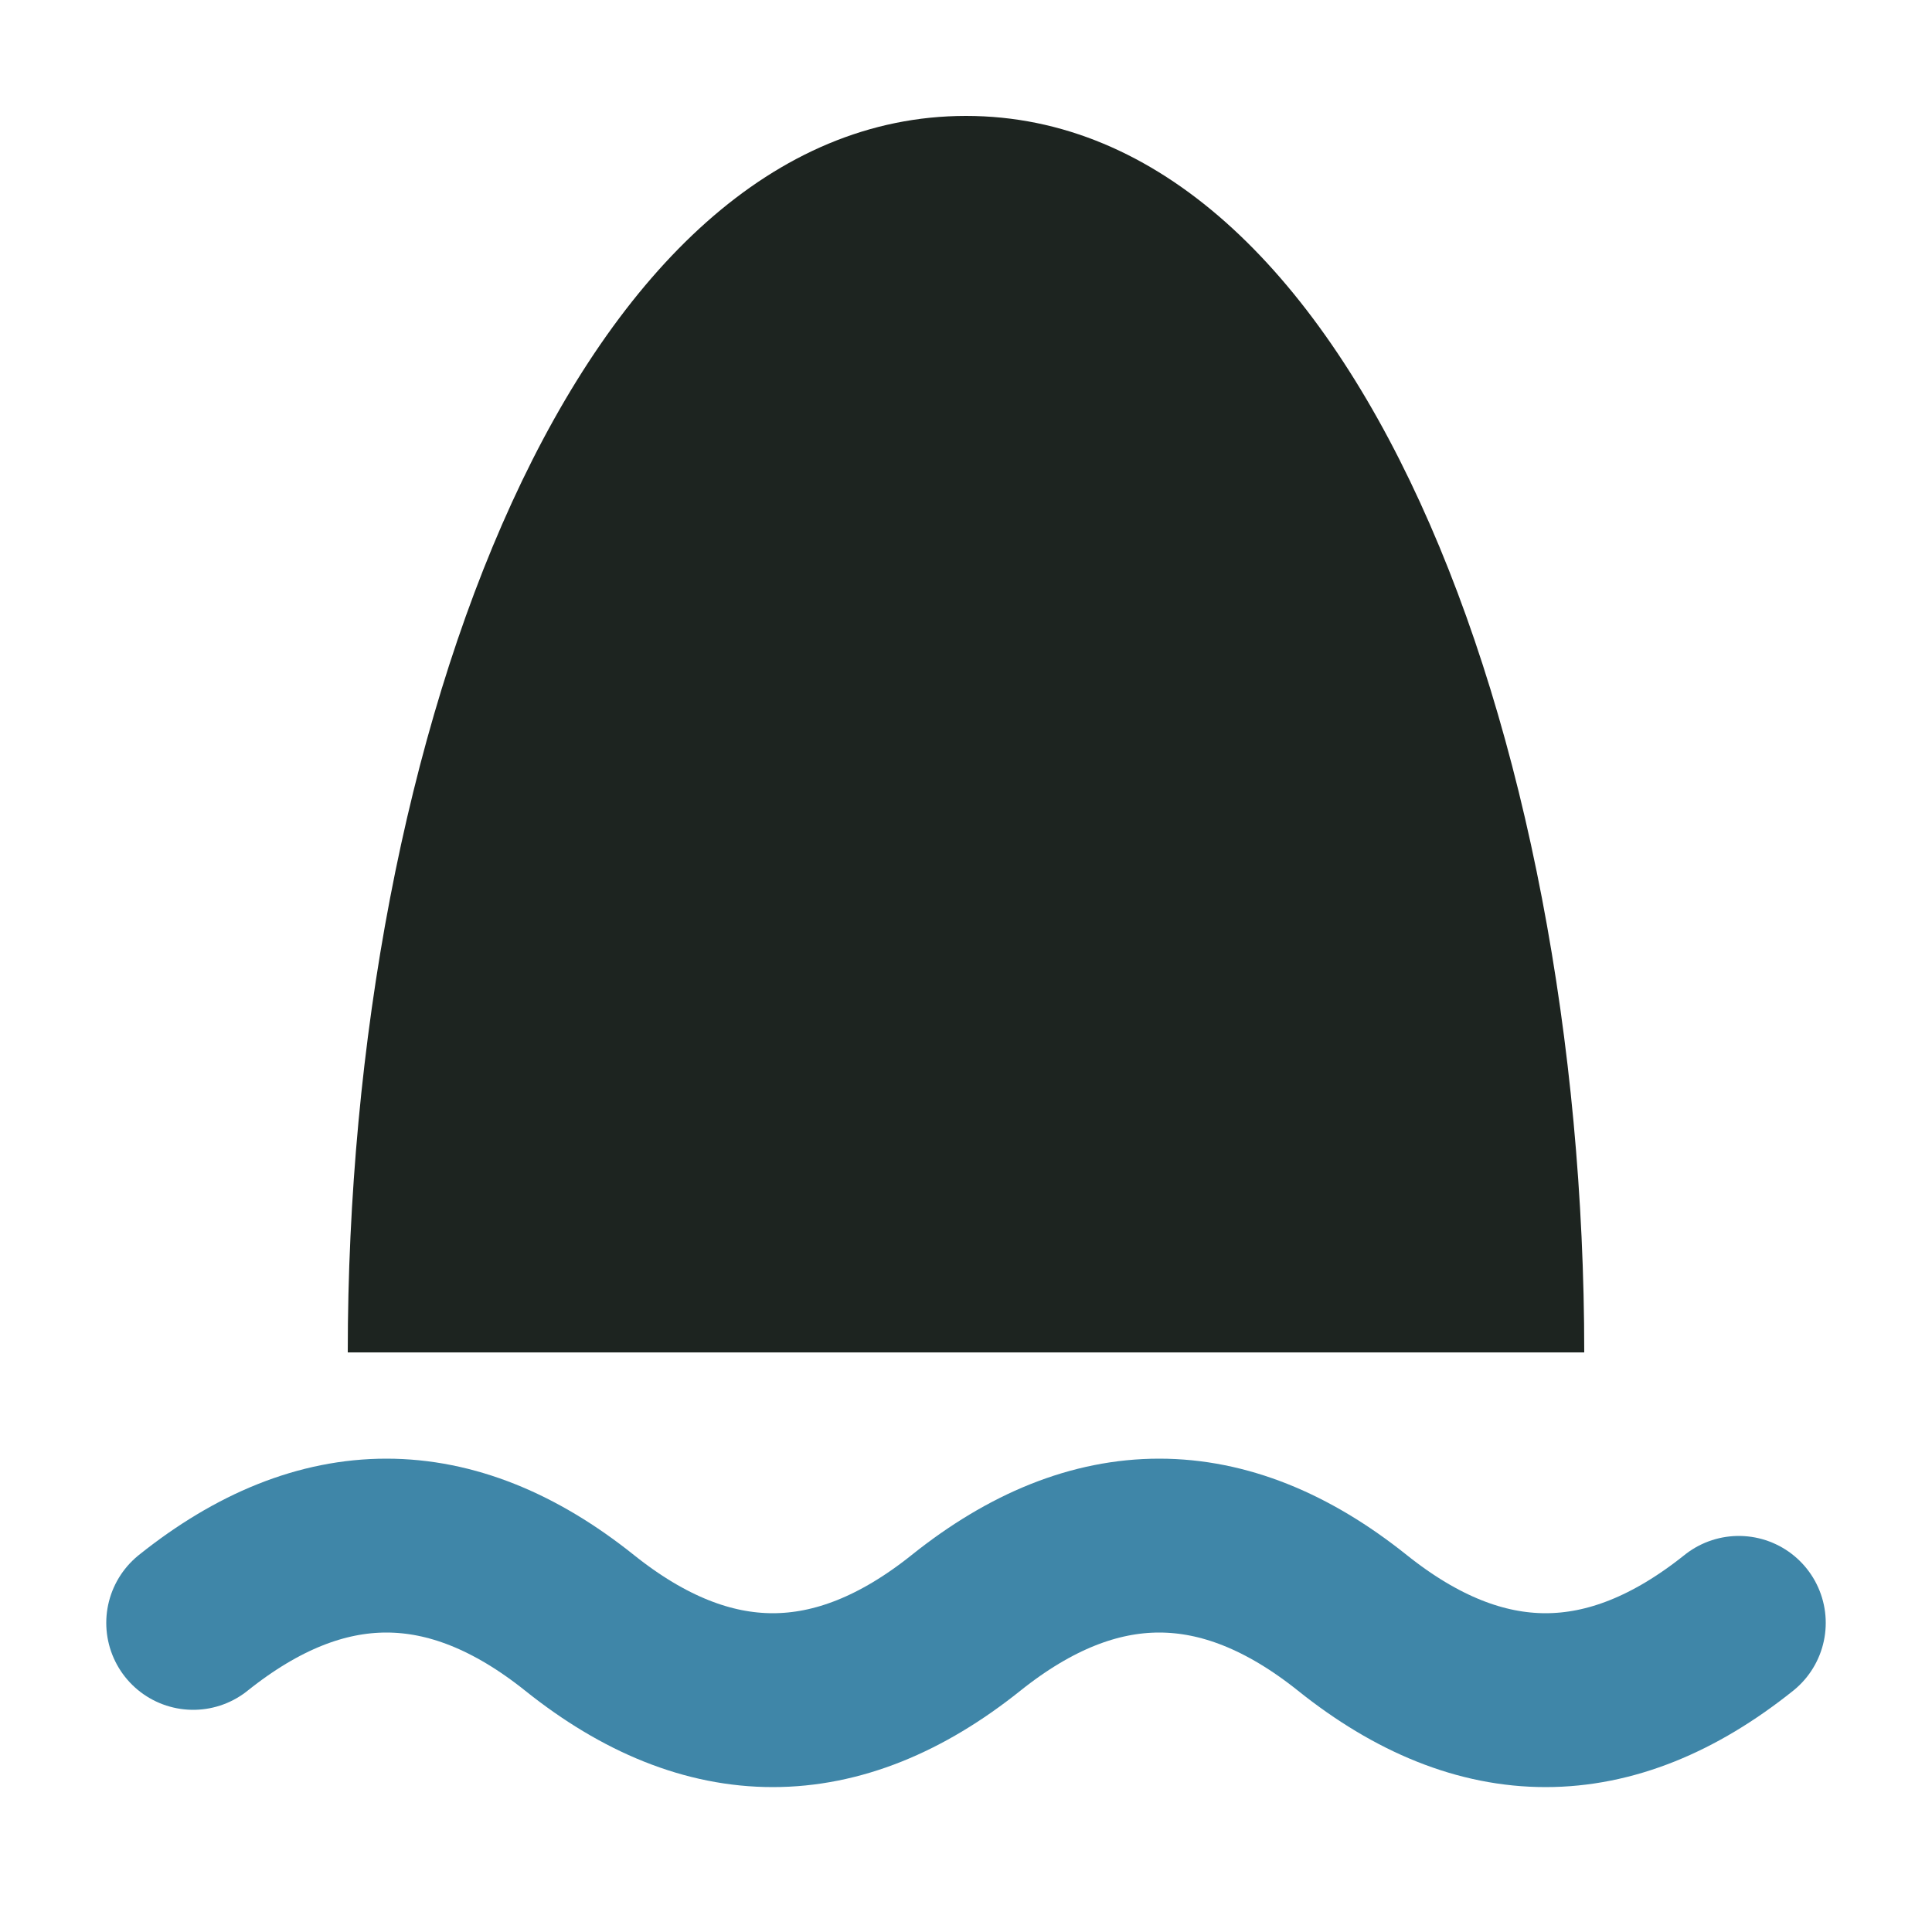
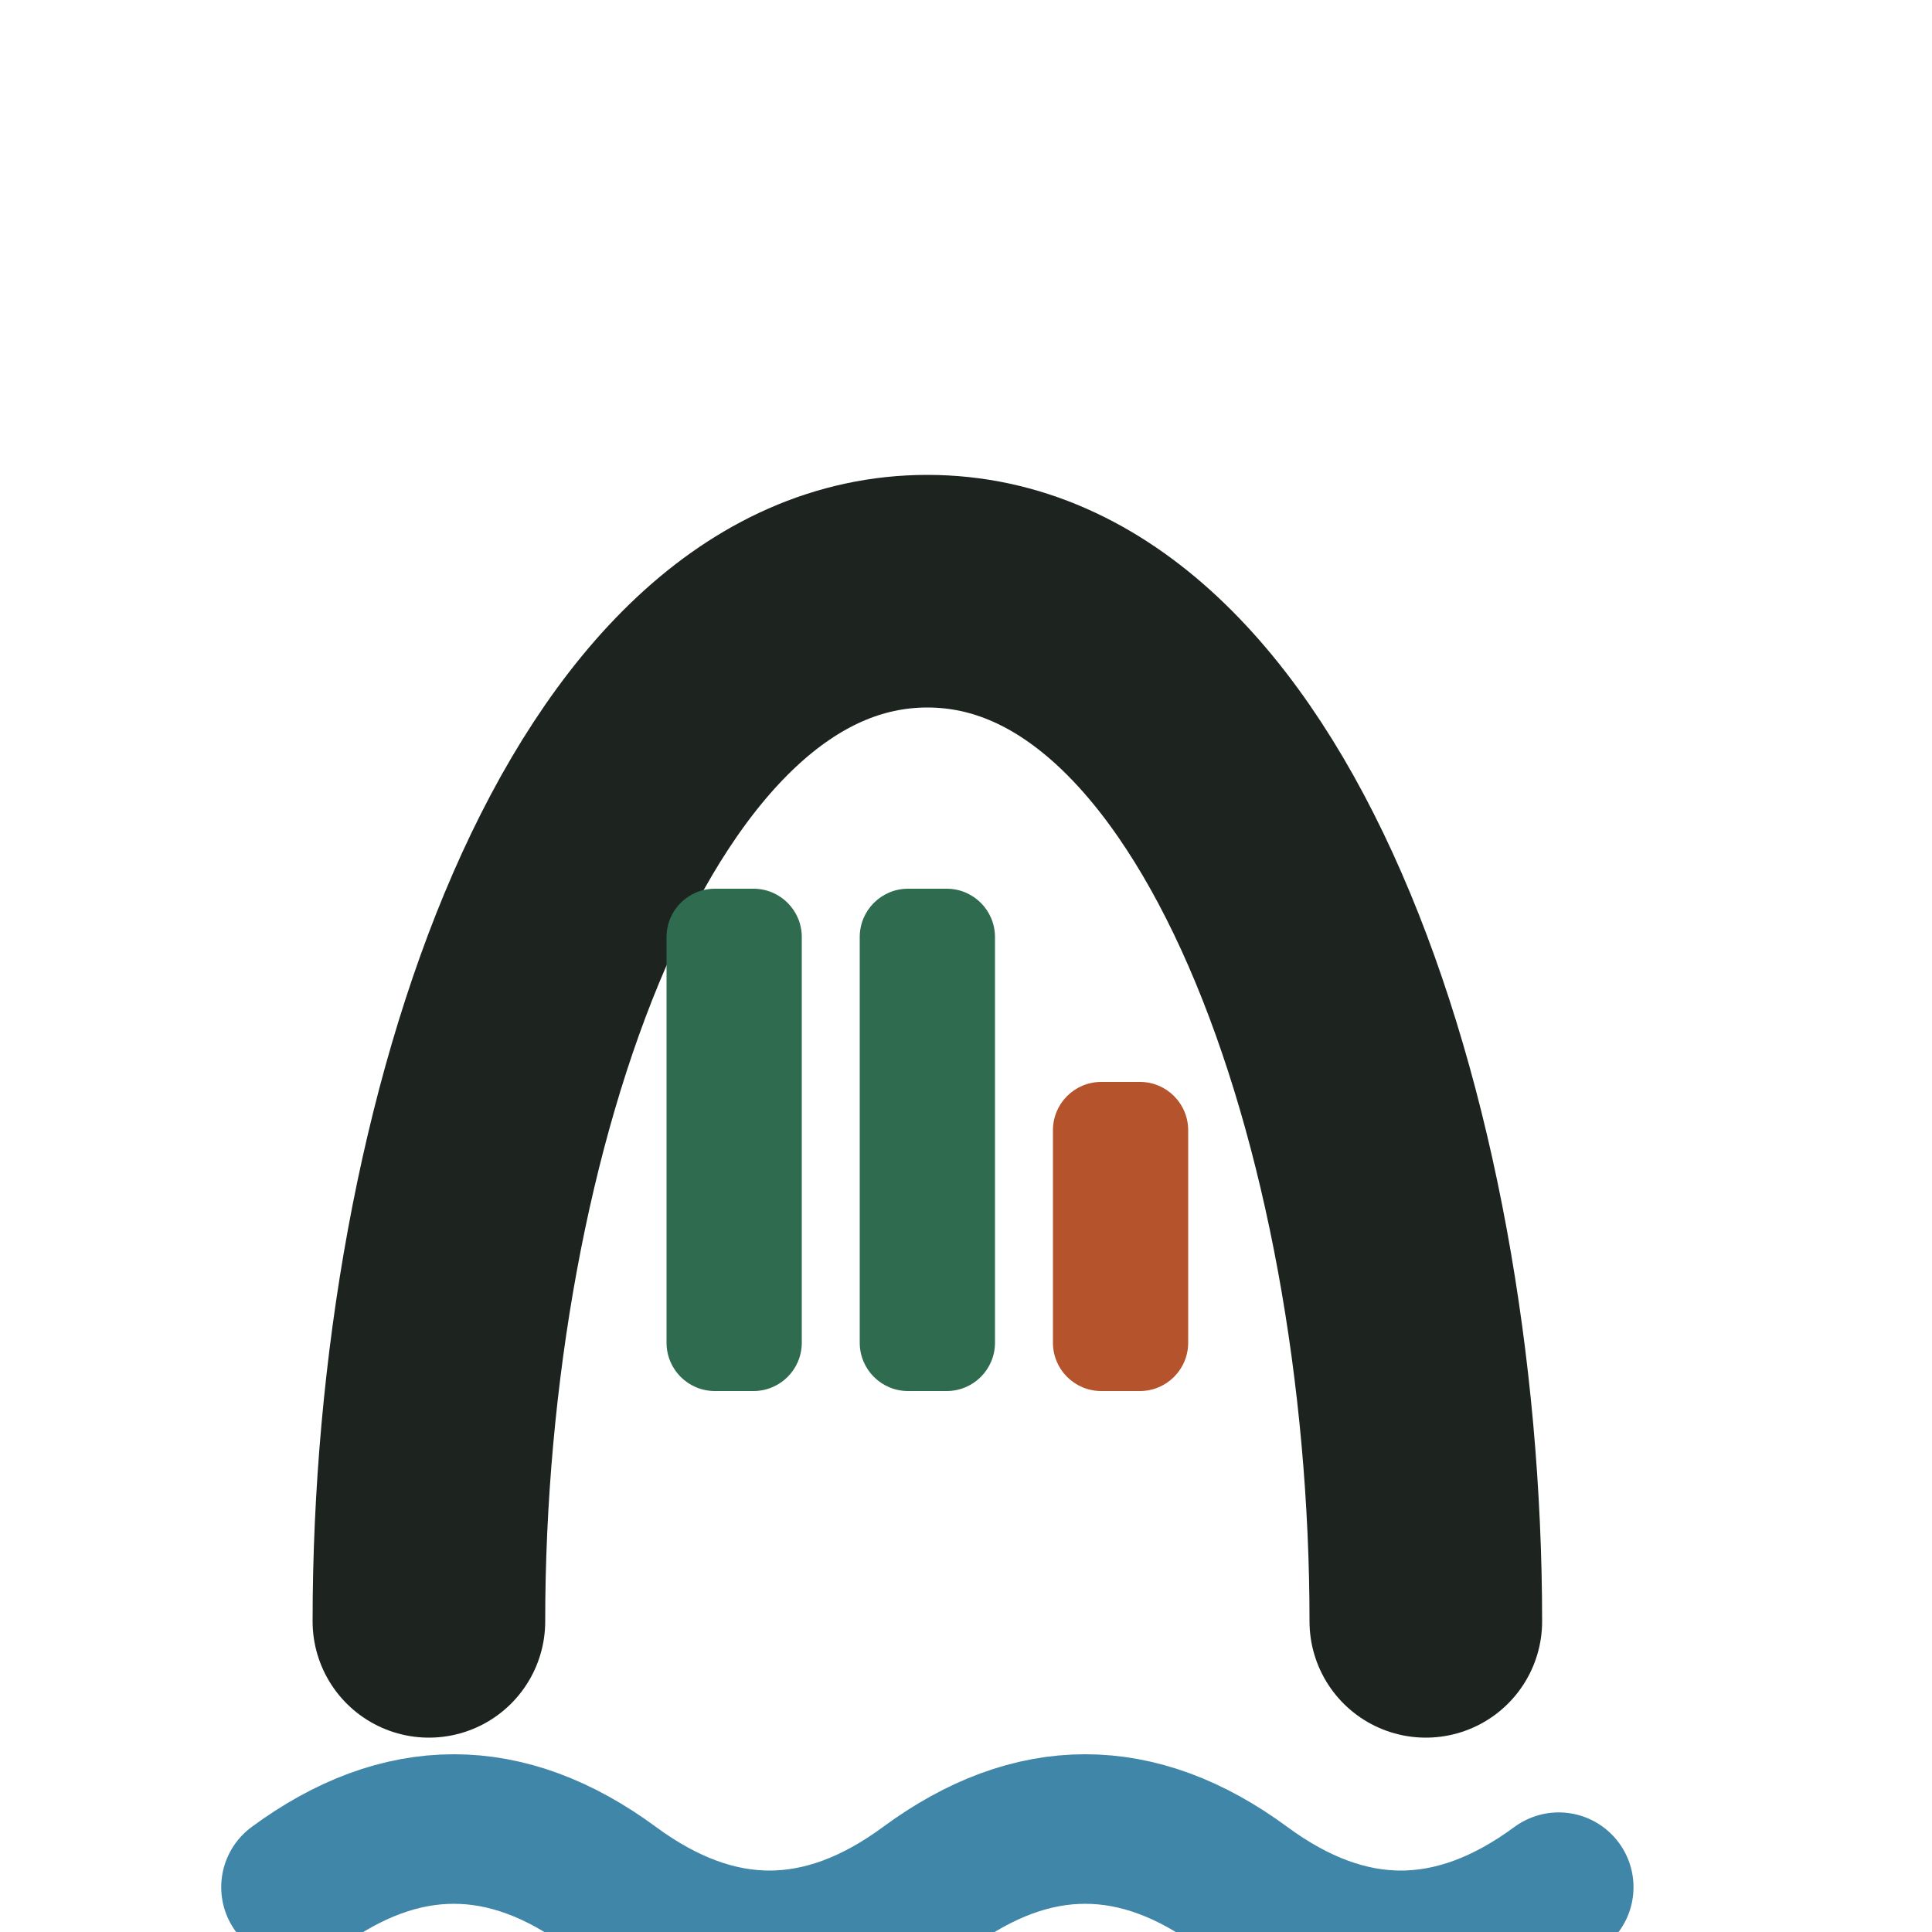
<svg xmlns="http://www.w3.org/2000/svg" viewBox="0 0 100 100">
-   <style>.c{fill:#1d2420}@media (prefers-color-scheme:dark){.c{fill:#efe9dc}}</style>
-   <path class="c" d="M18 70 C18 38 30 6 50 6 C70 6 82 38 82 70 Z" />
-   <path d="M10 84 q10 -8 20 0 t20 0 t20 0 t20 0" fill="none" stroke="#3f86a8" stroke-width="9" stroke-linecap="round" />
+   <style>.c{stroke:#1d2420}@media (prefers-color-scheme:dark){.c{stroke:#efe9dc}}</style>
+   <g transform="translate(5 22) scale(.86)">
+     <path class="c" d="M20 72 C20 42 31 10 50 10 C69 10 80 42 80 72" fill="none" stroke-width="14" stroke-linecap="round" />
+     <path d="M12 88 q9.5 -7 19 0 t19 0 t19 0 t19 0" fill="none" stroke="#3f86a8" stroke-width="9" stroke-linecap="round" />
+   </g>
+   <g transform="translate(34.5 46)">
+     <rect width="7" height="26" rx="2.5" fill="#2f6b4f" />
+     <rect x="10" width="7" height="26" rx="2.5" fill="#2f6b4f" />
+     <rect x="20" y="10" width="7" height="16" rx="2.5" fill="#b5532c" />
+   </g>
</svg>
